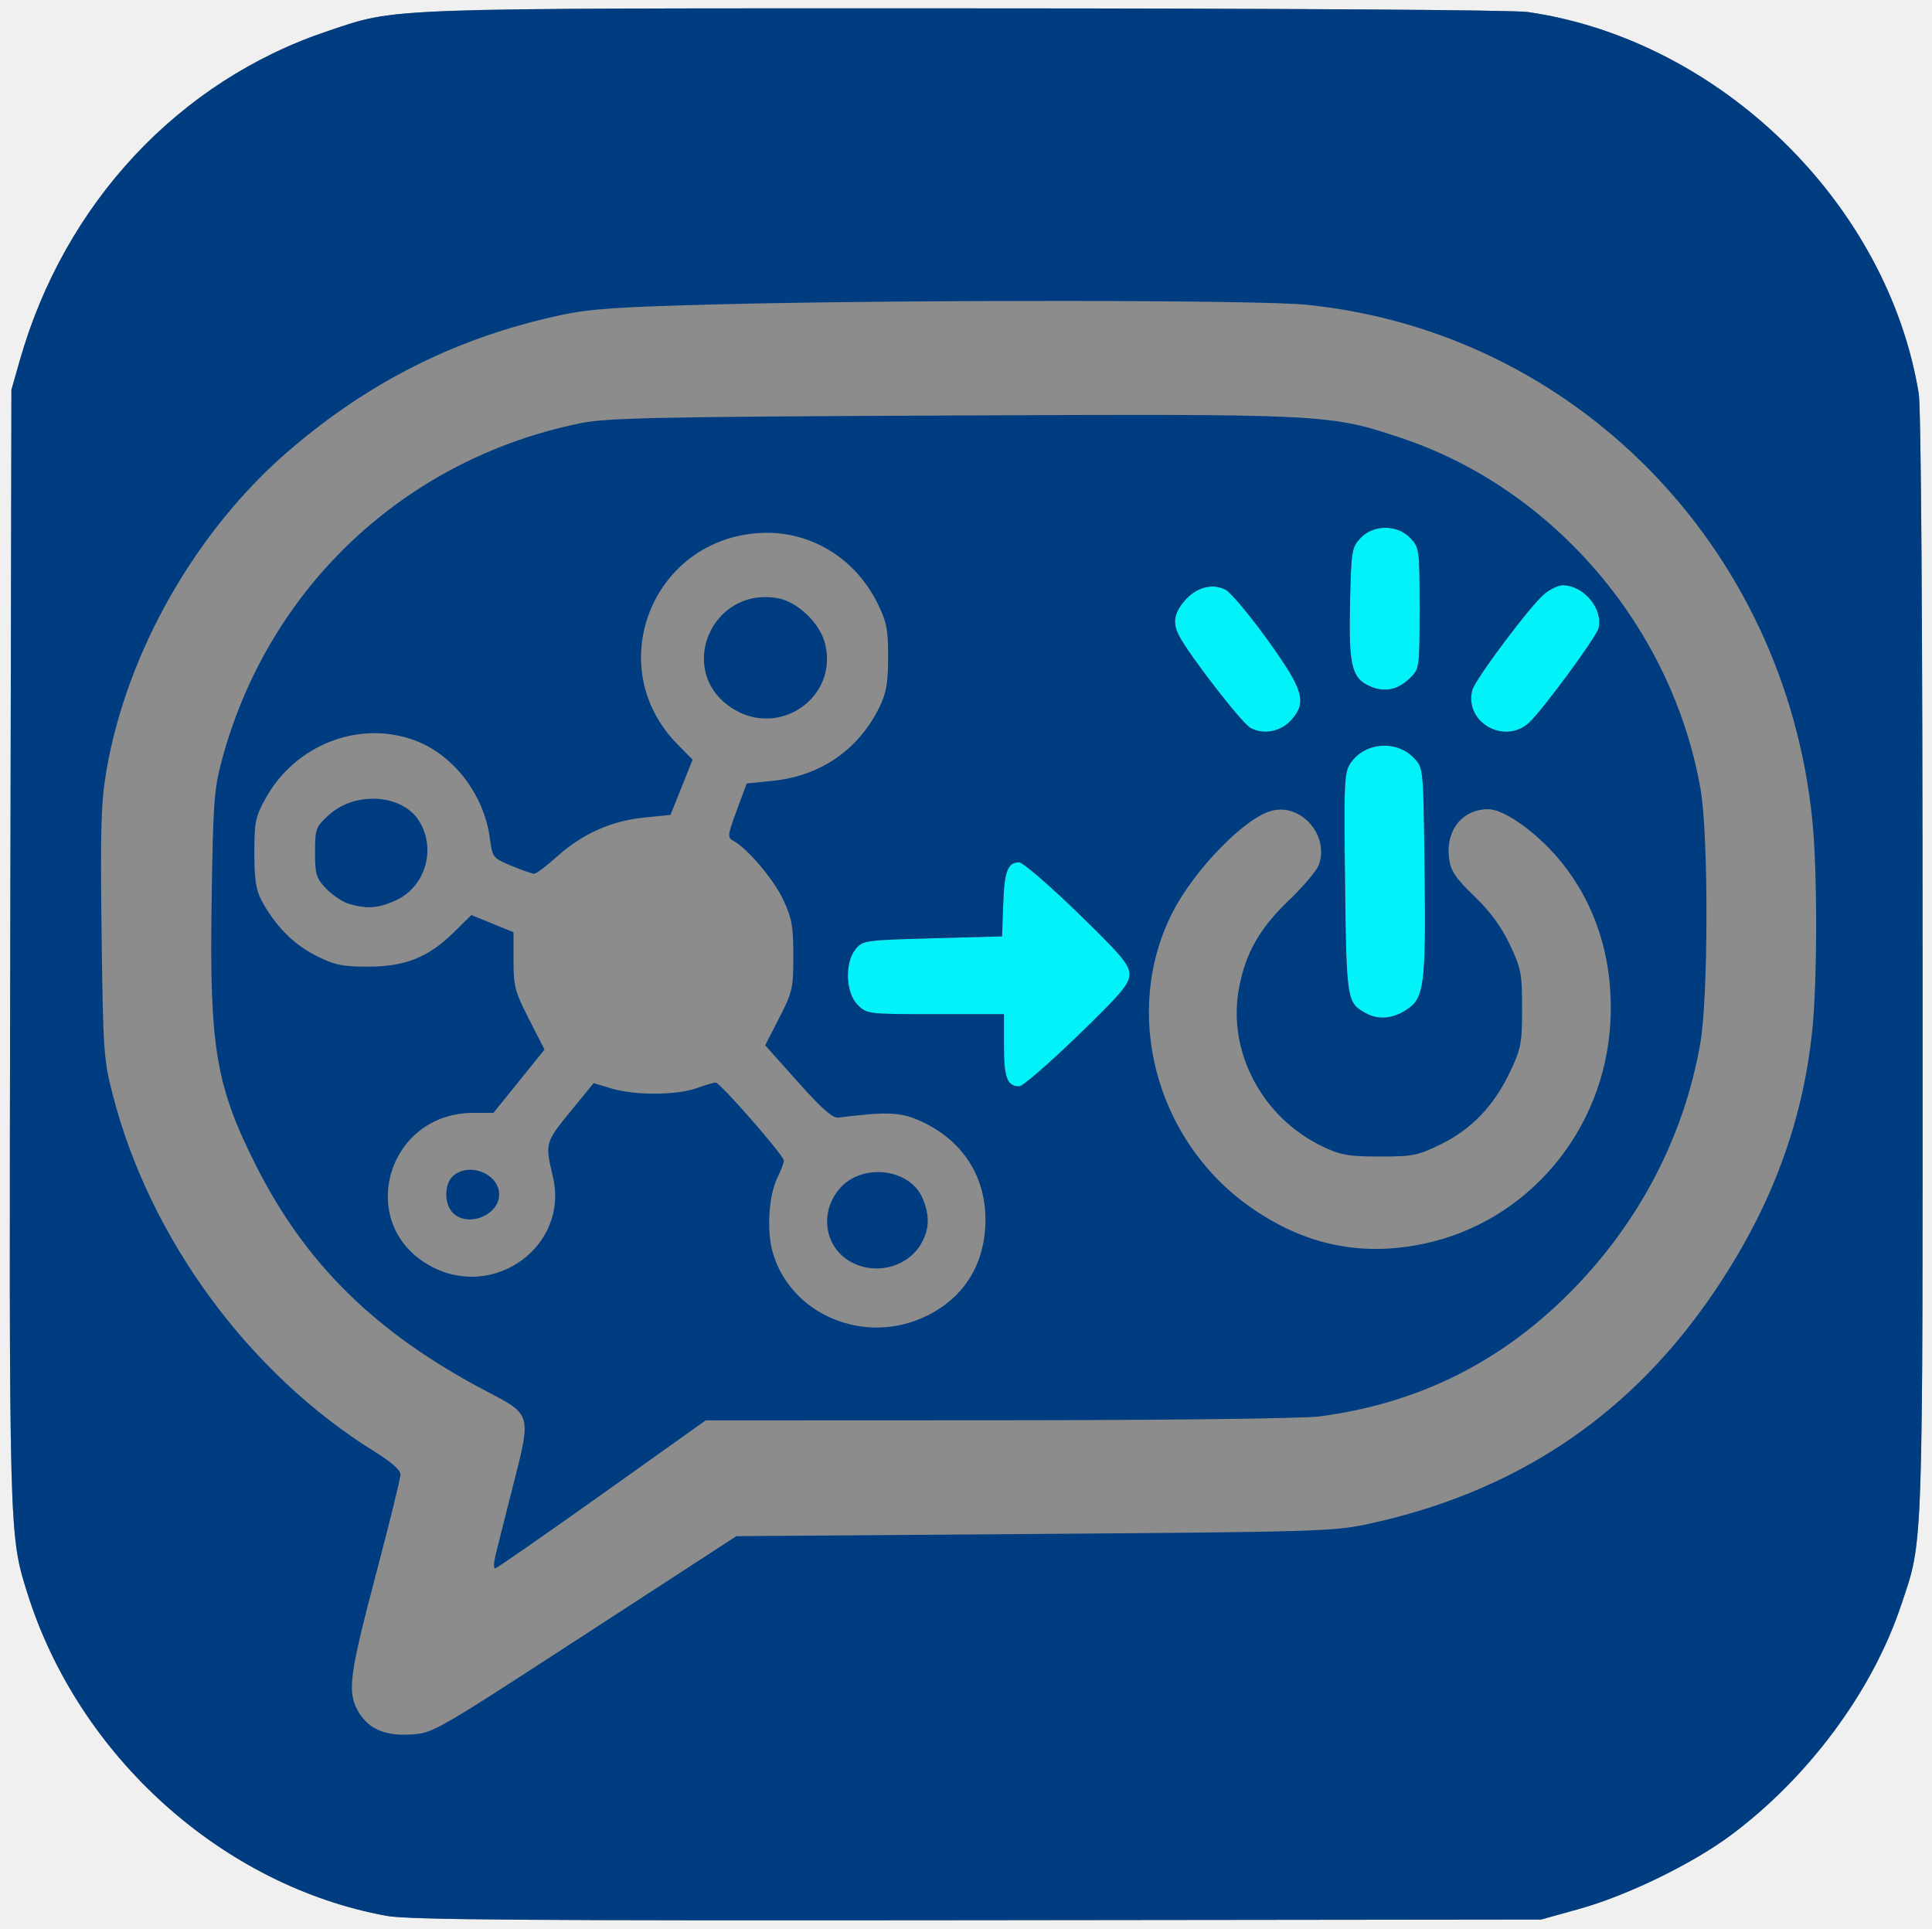
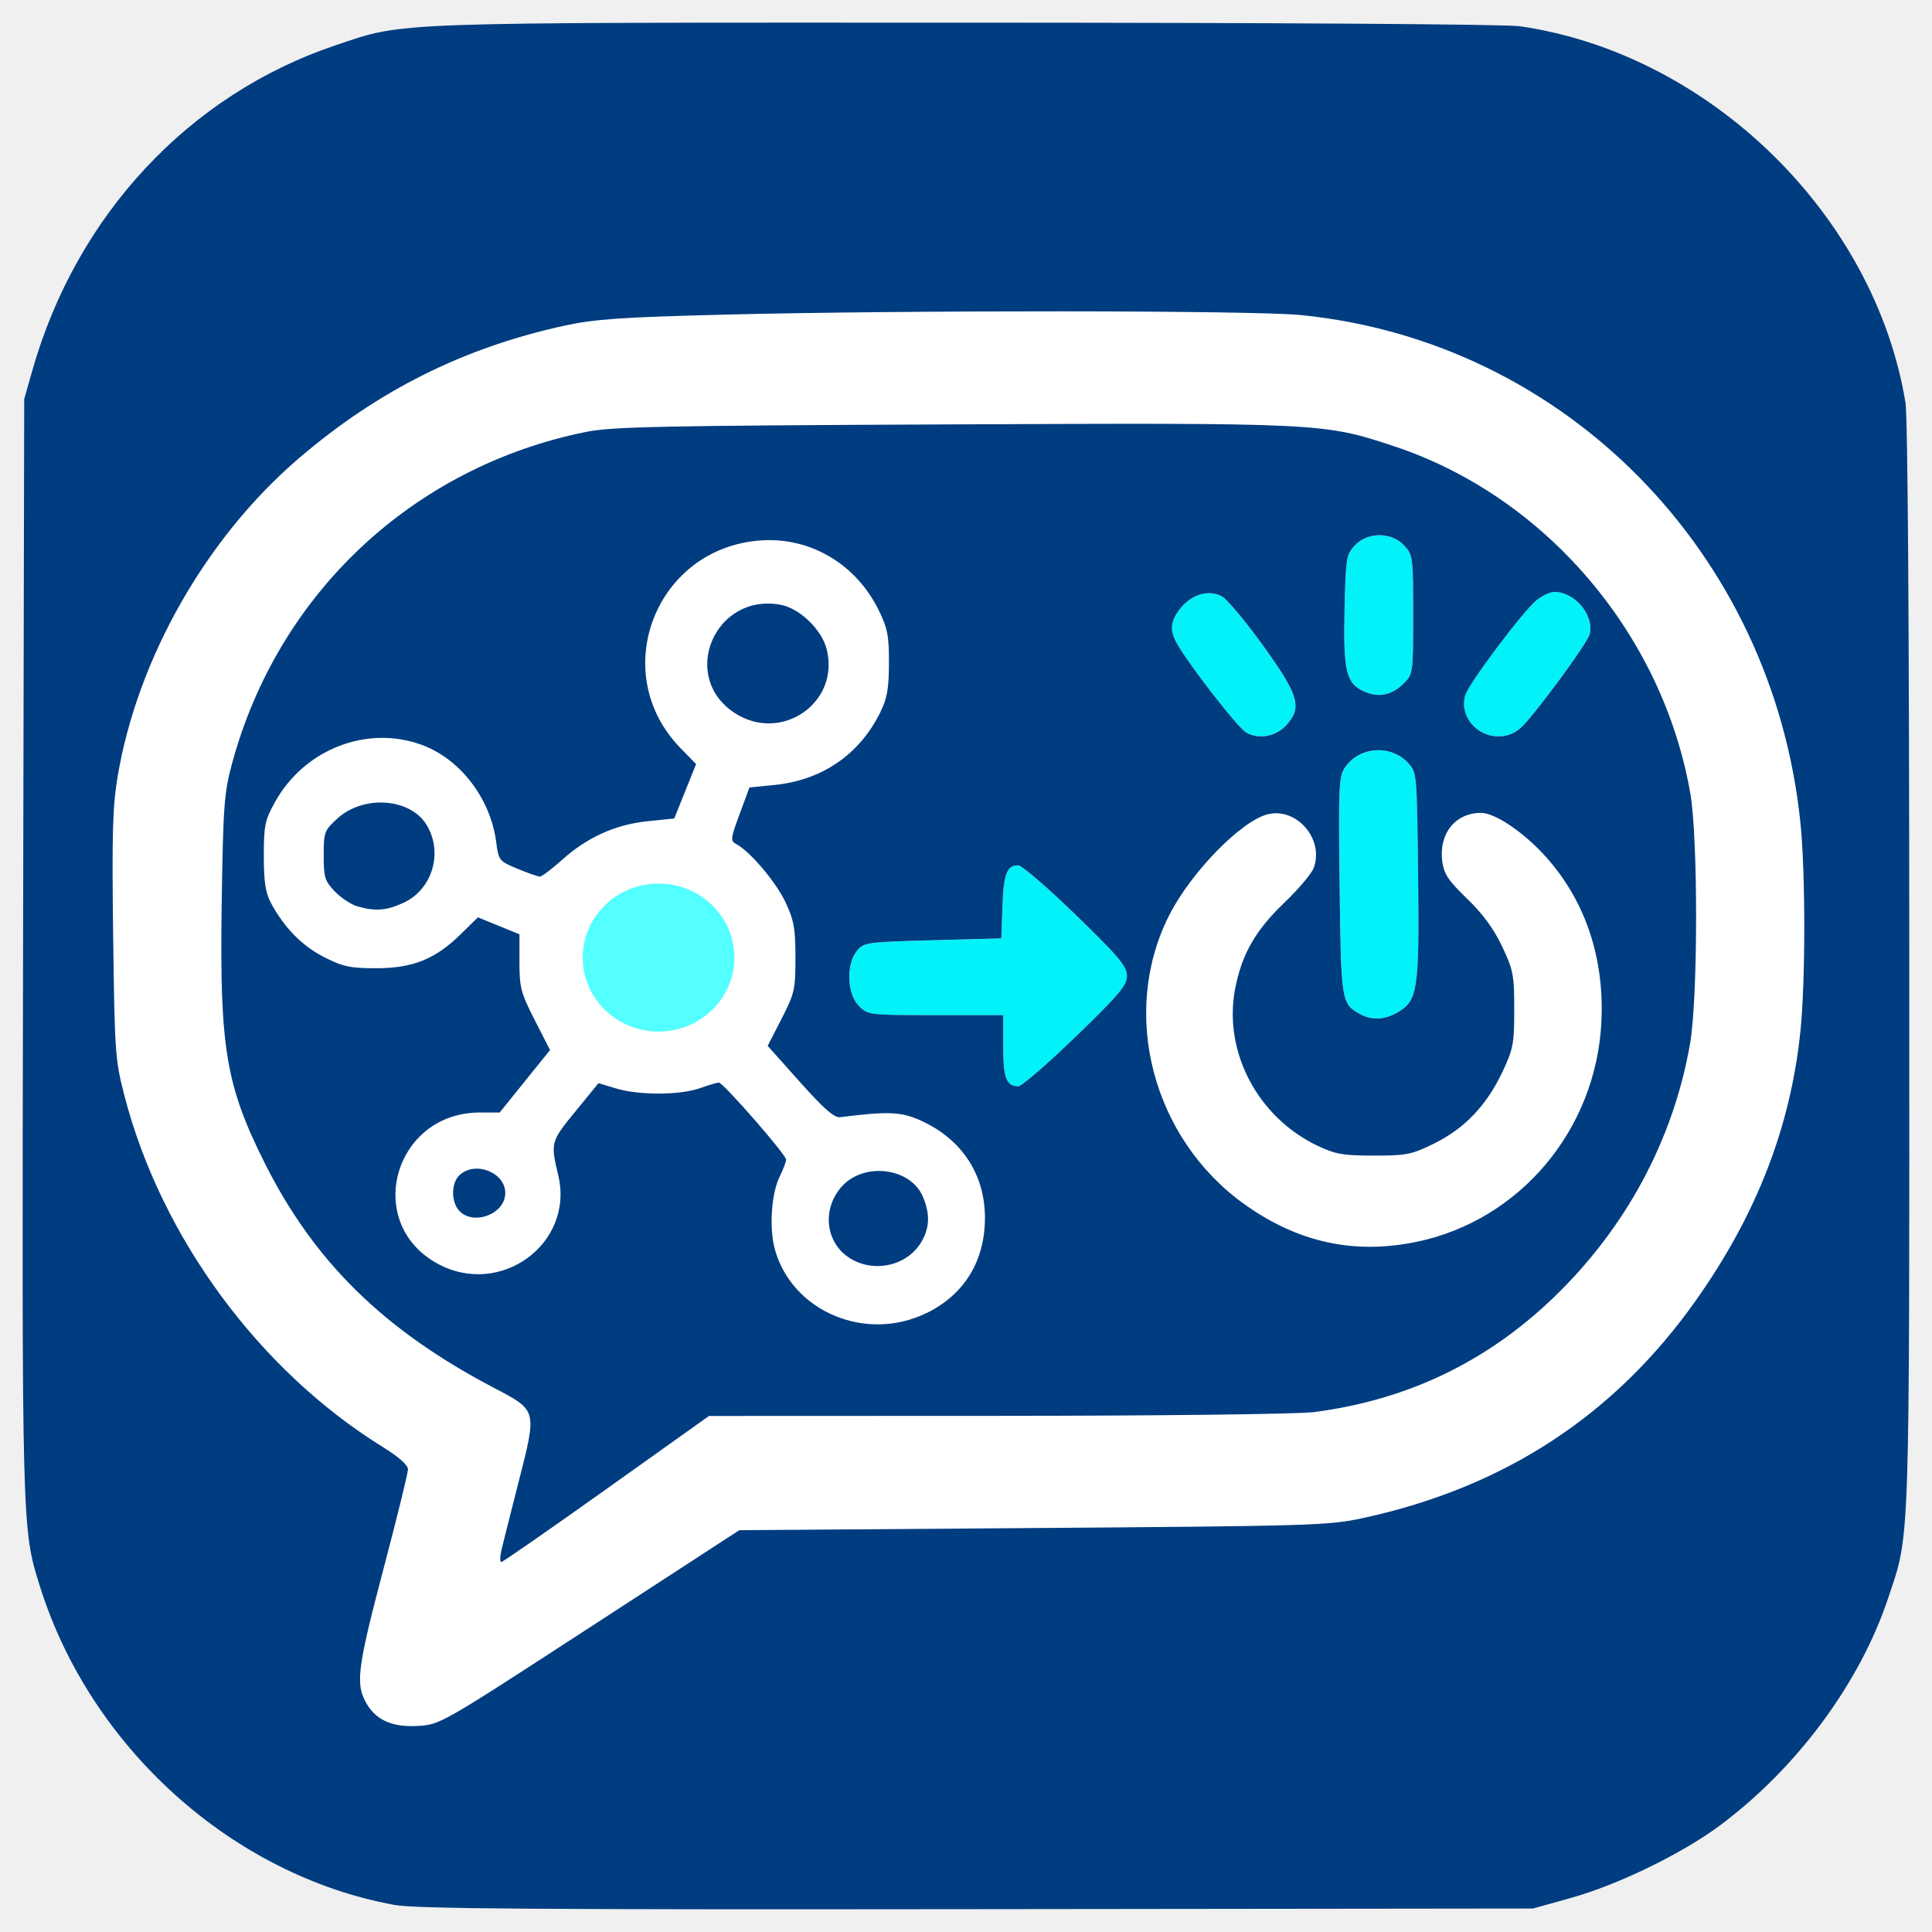
- <svg xmlns="http://www.w3.org/2000/svg" width="134.67mm" height="134.44mm" version="1.1" viewBox="0 0 134.67 134.44">
-   <g transform="translate(-41.698 -56.831)">
-     <path d="m68.641 190.37c-11.436-2.093-21.464-11.105-25.04-22.504-1.277-4.07-1.273-3.938-1.188-45.105l0.081-38.761 0.579-2.034c3.122-10.968 11.085-19.49 21.456-22.965 4.919-1.648 3.358-1.592 44.473-1.587 21.995 0.003 38.181 0.108 39.191 0.254 13.397 1.939 25.081 13.342 27.252 26.596 0.161 0.986 0.263 16.077 0.267 39.829 8e-3 41.72 0.068 39.94-1.503 44.64-1.996 5.973-6.432 11.965-11.848 16.004-2.7 2.013-7.229 4.216-10.597 5.153l-2.646 0.737-39.291 0.045c-31.438 0.036-39.67-0.024-41.188-0.302z" fill="#8c8c8c" />
-     <path d="m112.74 116.94c-0.798 0-1.032 0.616-1.113 2.924l-0.077 2.236-4.852 0.132c-4.705 0.128-4.868 0.151-5.358 0.757-0.773 0.956-0.696 3.045 0.144 3.885 0.642 0.642 0.707 0.65 5.424 0.65h4.774v2.196c0 2.236 0.224 2.831 1.067 2.831 0.238 0 2.062-1.578 4.054-3.506 3.071-2.972 3.622-3.627 3.622-4.3-3.5e-4 -0.672-0.556-1.333-3.611-4.3-1.986-1.928-3.82-3.506-4.075-3.506z" fill="#01f2f9" />
-     <path d="m138.29 108.81c-0.94-0.028-1.887 0.387-2.449 1.214-0.437 0.643-0.468 1.331-0.382 8.368 0.1 8.145 0.129 8.327 1.425 9.047 0.863 0.479 1.799 0.423 2.766-0.167 1.332-0.812 1.448-1.644 1.354-9.715-0.083-7.18-0.084-7.19-0.721-7.867-0.537-0.571-1.263-0.86-1.994-0.882z" fill="#01f2f9" />
-     <path d="m126.21 97.713c-0.692-4.6e-5 -1.408 0.353-1.959 1.009-0.731 0.869-0.832 1.536-0.366 2.425 0.73 1.393 4.355 6.071 4.972 6.416 0.909 0.509 2.131 0.269 2.861-0.561 1.092-1.241 0.837-2.09-1.669-5.571-1.245-1.73-2.563-3.302-2.928-3.493-0.287-0.151-0.597-0.224-0.912-0.224z" fill="#01f2f9" />
-     <path d="m150.62 97.624c-0.279 0-0.83 0.255-1.225 0.565-0.95 0.747-4.883 5.984-5.078 6.762-0.556 2.215 2.233 3.814 3.946 2.264 0.926-0.838 4.697-5.958 4.857-6.594 0.339-1.352-1.033-2.998-2.5-2.998z" fill="#01f2f9" />
-     <path d="m138.27 93.618c-0.645-1.5e-4 -1.289 0.239-1.74 0.719-0.608 0.647-0.646 0.88-0.728 4.527-0.098 4.358 0.112 5.234 1.389 5.799 1.02 0.452 1.946 0.26 2.799-0.579 0.65-0.64 0.661-0.721 0.661-4.857 0-4.087-0.018-4.226-0.641-4.889-0.451-0.48-1.095-0.719-1.74-0.719z" fill="#01f2f9" />
-     <path d="m68.641 190.37c-11.436-2.093-21.464-11.105-25.04-22.504-1.277-4.07-1.273-3.938-1.188-45.105l0.081-38.761 0.579-2.034c3.122-10.968 11.085-19.49 21.456-22.965 4.919-1.648 3.358-1.592 44.473-1.587 21.995 0.003 38.181 0.108 39.191 0.254 13.397 1.939 25.081 13.342 27.252 26.596 0.161 0.986 0.263 16.077 0.267 39.829 8e-3 41.72 0.068 39.94-1.503 44.64-1.996 5.973-6.432 11.965-11.848 16.004-2.7 2.013-7.229 4.216-10.597 5.153l-2.646 0.737-39.291 0.045c-31.438 0.036-39.67-0.024-41.188-0.302zm13.816-19.596 10.571-6.87 20.77-0.153c19.813-0.146 20.888-0.178 23.332-0.71 9.993-2.173 17.769-7.26 23.512-15.382 4.287-6.064 6.693-12.268 7.382-19.04 0.357-3.512 0.358-11.101 2e-3 -14.628-1.931-19.11-16.606-34.048-35.289-35.92-3.378-0.339-28.029-0.356-40.898-0.029-7.145 0.182-9.027 0.312-11.133 0.769-7.138 1.55-13.213 4.582-18.827 9.395-6.523 5.593-11.367 14.094-12.778 22.427-0.359 2.121-0.414 4.041-0.322 11.245 0.106 8.3 0.142 8.805 0.797 11.333 2.588 9.989 9.508 19.396 18.252 24.812 1.135 0.703 1.786 1.28 1.786 1.583 0 0.262-0.774 3.409-1.72 6.992-1.806 6.843-1.978 8.075-1.31 9.367 0.679 1.312 1.848 1.87 3.704 1.766 1.596-0.089 1.628-0.108 12.171-6.96zm-6.234-5.481c0.113-0.473 0.642-2.575 1.177-4.671 1.351-5.3 1.392-5.144-1.796-6.819-7.718-4.055-12.622-8.873-16.111-15.828-2.749-5.481-3.196-8.16-3.045-18.256 0.104-6.945 0.172-7.886 0.72-9.922 3.236-12.032 12.775-20.986 25.004-23.469 1.846-0.375 5.236-0.445 25.805-0.536 26.145-0.115 26.362-0.104 31.332 1.545 10.68 3.544 18.963 13.247 20.928 24.512 0.555 3.183 0.544 14.47-0.017 17.689-1.188 6.815-4.555 13.057-9.696 17.98-4.728 4.527-10.328 7.195-16.882 8.043-1.127 0.146-10.791 0.26-22.37 0.265l-20.385 8e-3 -7.245 5.159c-3.985 2.838-7.33 5.159-7.434 5.159-0.104 0-0.097-0.387 0.016-0.86zm30.047-16.73c2.673-1.308 4.129-3.693 4.119-6.75-0.01-3.05-1.633-5.518-4.491-6.827-1.411-0.646-2.32-0.687-5.75-0.257-0.407 0.051-1.155-0.605-2.833-2.485l-2.28-2.554 0.981-1.912c0.92-1.793 0.981-2.062 0.981-4.325 0-2.053-0.104-2.634-0.696-3.896-0.667-1.423-2.497-3.588-3.475-4.113-0.438-0.235-0.424-0.367 0.227-2.128l0.693-1.878 1.758-0.174c3.369-0.333 6.022-2.153 7.491-5.137 0.483-0.981 0.605-1.678 0.61-3.476 6e-3 -1.928-0.098-2.461-0.724-3.737-1.59-3.237-4.792-5.148-8.265-4.93-7.496 0.469-10.958 9.334-5.734 14.682l1.094 1.119-1.544 3.846-1.871 0.191c-2.284 0.234-4.282 1.135-6.058 2.731-0.721 0.648-1.426 1.179-1.567 1.179s-0.854-0.248-1.584-0.552c-1.299-0.54-1.331-0.58-1.507-1.907-0.411-3.098-2.576-5.891-5.324-6.869-3.863-1.374-8.253 0.361-10.31 4.074-0.707 1.277-0.785 1.652-0.784 3.798 7.69e-4 1.819 0.118 2.6 0.496 3.307 0.936 1.752 2.215 3.055 3.768 3.841 1.33 0.673 1.845 0.783 3.668 0.784 2.59 1e-3 4.187-0.64 5.982-2.403l1.215-1.193 2.936 1.198v1.972c0 1.786 0.102 2.172 1.081 4.089l1.081 2.116-1.779 2.206-1.779 2.206-1.398 2e-4c-6.079 8.4e-4 -8.263 7.809-2.987 10.68 4.437 2.415 9.676-1.421 8.524-6.242-0.552-2.31-0.532-2.383 1.204-4.506l1.639-2.005 1.247 0.375c1.626 0.489 4.507 0.479 5.925-0.022 0.619-0.218 1.218-0.397 1.332-0.397 0.306 0 4.753 5.089 4.753 5.44 0 0.165-0.203 0.705-0.45 1.2-0.594 1.187-0.756 3.662-0.338 5.154 1.232 4.401 6.441 6.578 10.723 4.483zm-5.387-3.849c-1.728-1.054-2.046-3.386-0.682-5.008 1.549-1.841 4.929-1.456 5.813 0.661 0.512 1.226 0.468 2.211-0.144 3.216-1 1.641-3.297 2.161-4.988 1.131zm-27.658-3.388c-0.581-0.642-0.557-1.972 0.046-2.518 1.115-1.009 3.22-0.171 3.22 1.282 0 1.482-2.267 2.34-3.266 1.236zm-7.195-21.493c-0.442-0.129-1.156-0.602-1.587-1.052-0.705-0.736-0.784-0.992-0.784-2.541 0-1.639 0.046-1.765 0.949-2.593 1.852-1.697 5.16-1.471 6.32 0.432 1.195 1.96 0.41 4.579-1.652 5.516-1.207 0.548-1.985 0.605-3.246 0.238zm26.684-13.649c-3.946-2.559-1.42-8.522 3.24-7.648 1.355 0.254 2.901 1.749 3.253 3.145 0.948 3.763-3.199 6.639-6.493 4.503zm48.203 37.346c7.288-1.525 12.655-7.91 13.036-15.512 0.226-4.502-1.124-8.545-3.887-11.642-1.561-1.749-3.61-3.142-4.622-3.142-1.824 0-2.998 1.482-2.734 3.45 0.116 0.863 0.44 1.346 1.754 2.612 1.106 1.065 1.883 2.124 2.472 3.368 0.791 1.67 0.859 2.024 0.859 4.46 0 2.422-0.071 2.796-0.837 4.413-1.12 2.364-2.673 3.992-4.813 5.046-1.6 0.788-1.958 0.86-4.266 0.86-2.167 0-2.722-0.096-3.974-0.691-4.215-2-6.66-6.606-5.848-11.015 0.455-2.469 1.427-4.185 3.486-6.154 0.989-0.946 1.922-2.047 2.074-2.447 0.769-2.032-1.19-4.319-3.254-3.801-1.873 0.47-5.422 4.109-6.953 7.13-3.501 6.908-1.188 15.772 5.329 20.422 3.781 2.698 7.771 3.563 12.178 2.641zm-24.115-14.486c3.071-2.972 3.622-3.627 3.622-4.3-3.5e-4 -0.672-0.556-1.333-3.611-4.3-1.986-1.928-3.82-3.506-4.075-3.506-0.798 0-1.032 0.616-1.112 2.924l-0.078 2.236-4.853 0.132c-4.705 0.128-4.868 0.151-5.358 0.757-0.773 0.956-0.696 3.045 0.144 3.885 0.642 0.642 0.707 0.649 5.424 0.649h4.774v2.196c0 2.236 0.224 2.831 1.067 2.831 0.238 0 2.062-1.578 4.054-3.506zm22.844-1.774c1.332-0.812 1.448-1.643 1.354-9.714-0.083-7.18-0.084-7.19-0.721-7.867-1.227-1.305-3.443-1.139-4.443 0.333-0.437 0.643-0.468 1.331-0.382 8.369 0.1 8.145 0.128 8.327 1.425 9.047 0.863 0.479 1.799 0.423 2.766-0.167zm-7.923-20.267c1.092-1.241 0.837-2.09-1.669-5.572-1.245-1.73-2.563-3.302-2.927-3.493-0.919-0.483-2.069-0.169-2.871 0.785-0.731 0.869-0.832 1.536-0.366 2.425 0.73 1.393 4.355 6.071 4.971 6.416 0.909 0.509 2.131 0.269 2.861-0.561zm16.543 0.213c0.926-0.838 4.697-5.958 4.857-6.593 0.339-1.352-1.033-2.998-2.5-2.998-0.279 0-0.83 0.254-1.225 0.565-0.95 0.747-4.883 5.984-5.078 6.762-0.556 2.215 2.232 3.815 3.946 2.264zm-8.275-3.131c0.65-0.64 0.661-0.721 0.661-4.857 0-4.087-0.018-4.225-0.641-4.889-0.901-0.959-2.578-0.96-3.48-8.07e-4 -0.608 0.647-0.646 0.88-0.728 4.527-0.098 4.358 0.112 5.233 1.388 5.799 1.02 0.452 1.947 0.26 2.799-0.579z" fill="#003c80" />
+ <svg xmlns="http://www.w3.org/2000/svg" width="512" height="512" version="1.1" viewBox="0 0 135.47 135.47">
+   <g transform="matrix(.99219 0 0 .99266 40.862 61.956)">
+     <path transform="translate(8.0148e-7)" d="m-12.517 70.815c-11.207-2.051-21.035-10.883-24.539-22.054-1.251-3.988-1.248-3.859-1.164-44.203l0.079-37.986 0.567-1.993c3.06-10.749 10.863-19.1 21.027-22.506 4.82-1.615 3.291-1.56 43.584-1.555 21.555 0.003 37.417 0.106 38.407 0.249 13.129 1.9 24.579 13.075 26.707 26.064 0.158 0.966 0.258 15.755 0.262 39.032 8e-3 40.886 0.067 39.141-1.473 43.747-1.956 5.854-6.304 11.726-11.611 15.684-2.646 1.973-7.085 4.131-10.385 5.05l-2.593 0.722-38.505 0.044c-30.809 0.035-38.877-0.024-40.364-0.296z" fill="#ffffff" stroke-width=".98" />
+     <path d="m30.774-1.288c-0.798 0-1.032 0.616-1.113 2.924l-0.077 2.236-4.852 0.132c-4.705 0.128-4.868 0.151-5.358 0.757-0.773 0.956-0.696 3.045 0.144 3.885 0.642 0.642 0.707 0.65 5.424 0.65h4.774v2.196c0 2.236 0.224 2.831 1.067 2.831 0.238 0 2.062-1.578 4.054-3.506 3.071-2.972 3.622-3.627 3.622-4.3-3.5e-4 -0.672-0.556-1.333-3.611-4.3-1.986-1.928-3.82-3.506-4.075-3.506z" fill="#01f2f9" />
+     <path d="m56.324-9.418c-0.94-0.028-1.887 0.387-2.449 1.214-0.437 0.643-0.468 1.331-0.382 8.368 0.1 8.145 0.129 8.327 1.425 9.047 0.863 0.479 1.799 0.423 2.766-0.167 1.332-0.812 1.448-1.644 1.354-9.715-0.083-7.18-0.084-7.19-0.721-7.867-0.537-0.571-1.263-0.86-1.994-0.882z" fill="#01f2f9" />
+     <path d="m44.244-20.515c-0.692-4.6e-5 -1.408 0.353-1.959 1.009-0.731 0.869-0.832 1.536-0.366 2.425 0.73 1.393 4.355 6.071 4.972 6.416 0.909 0.509 2.131 0.269 2.861-0.561 1.092-1.241 0.837-2.09-1.669-5.571-1.245-1.73-2.563-3.302-2.928-3.493-0.287-0.151-0.597-0.224-0.912-0.224z" fill="#01f2f9" />
+     <path d="m68.654-20.604c-0.279 0-0.83 0.255-1.225 0.565-0.95 0.747-4.883 5.984-5.078 6.762-0.556 2.215 2.233 3.814 3.946 2.264 0.926-0.838 4.697-5.958 4.857-6.594 0.339-1.352-1.033-2.998-2.5-2.998z" fill="#01f2f9" />
+     <path d="m56.304-24.61c-0.645-1.5e-4 -1.289 0.239-1.74 0.719-0.608 0.647-0.646 0.88-0.728 4.527-0.098 4.358 0.112 5.234 1.389 5.799 1.02 0.452 1.946 0.26 2.799-0.579 0.65-0.64 0.661-0.721 0.661-4.857 0-4.087-0.018-4.226-0.641-4.889-0.451-0.48-1.095-0.719-1.74-0.719z" fill="#01f2f9" />
+     <path d="m-13.325 72.142c-11.436-2.093-21.464-11.105-25.04-22.504-1.277-4.07-1.273-3.938-1.188-45.105l0.081-38.761 0.579-2.034c3.122-10.968 11.085-19.49 21.456-22.965 4.919-1.648 3.358-1.592 44.473-1.587 21.995 0.003 38.181 0.108 39.191 0.254 13.397 1.939 25.081 13.342 27.252 26.596 0.161 0.986 0.263 16.077 0.267 39.829 8e-3 41.72 0.068 39.94-1.503 44.64-1.996 5.973-6.432 11.965-11.848 16.004-2.7 2.013-7.229 4.216-10.597 5.153l-2.646 0.737-39.291 0.045c-31.438 0.036-39.67-0.024-41.188-0.302zm13.816-19.596 10.571-6.87 20.77-0.153c19.813-0.146 20.888-0.178 23.332-0.71 9.993-2.173 17.769-7.26 23.512-15.382 4.287-6.064 6.693-12.268 7.382-19.04 0.357-3.512 0.358-11.101 2e-3 -14.628-1.931-19.11-16.606-34.048-35.289-35.92-3.378-0.339-28.029-0.356-40.898-0.029-7.145 0.182-9.027 0.312-11.133 0.769-7.138 1.55-13.213 4.582-18.827 9.395-6.523 5.593-11.367 14.094-12.778 22.427-0.359 2.121-0.414 4.041-0.322 11.245 0.106 8.3 0.142 8.805 0.797 11.333 2.588 9.989 9.508 19.396 18.252 24.812 1.135 0.703 1.786 1.28 1.786 1.583 0 0.262-0.774 3.409-1.72 6.992-1.806 6.843-1.978 8.075-1.31 9.367 0.679 1.312 1.848 1.87 3.704 1.766 1.596-0.089 1.628-0.108 12.171-6.96zm-6.234-5.481c0.113-0.473 0.642-2.575 1.177-4.671 1.351-5.3 1.392-5.144-1.796-6.819-7.718-4.055-12.622-8.873-16.111-15.828-2.749-5.481-3.196-8.16-3.045-18.256 0.104-6.945 0.172-7.886 0.72-9.922 3.236-12.032 12.775-20.986 25.004-23.469 1.846-0.375 5.236-0.445 25.805-0.536 26.145-0.115 26.362-0.104 31.332 1.545 10.68 3.544 18.963 13.247 20.928 24.512 0.555 3.183 0.544 14.47-0.017 17.689-1.188 6.815-4.555 13.057-9.696 17.98-4.728 4.527-10.328 7.195-16.882 8.043-1.127 0.146-10.791 0.26-22.37 0.265l-20.385 8e-3 -7.245 5.159c-3.985 2.838-7.33 5.159-7.434 5.159-0.104 0-0.097-0.387 0.016-0.86zm30.047-16.73c2.673-1.308 4.129-3.693 4.119-6.75-0.01-3.05-1.633-5.518-4.491-6.827-1.411-0.646-2.32-0.687-5.75-0.257-0.407 0.051-1.155-0.605-2.833-2.485l-2.28-2.554 0.981-1.912c0.92-1.793 0.981-2.062 0.981-4.325 0-2.053-0.104-2.634-0.696-3.896-0.667-1.423-2.497-3.588-3.475-4.113-0.438-0.235-0.424-0.367 0.227-2.128l0.693-1.878 1.758-0.174c3.369-0.333 6.022-2.153 7.491-5.137 0.483-0.981 0.605-1.678 0.61-3.476 6e-3 -1.928-0.098-2.461-0.724-3.737-1.59-3.237-4.792-5.148-8.265-4.93-7.496 0.469-10.958 9.334-5.734 14.682l1.094 1.119-1.544 3.846-1.871 0.191c-2.284 0.234-4.282 1.135-6.058 2.731-0.721 0.648-1.426 1.179-1.567 1.179s-0.854-0.248-1.584-0.552c-1.299-0.54-1.331-0.58-1.507-1.907-0.411-3.098-2.576-5.891-5.324-6.869-3.863-1.374-8.253 0.361-10.31 4.074-0.707 1.277-0.785 1.652-0.784 3.798 7.69e-4 1.819 0.118 2.6 0.496 3.307 0.936 1.752 2.215 3.055 3.768 3.841 1.33 0.673 1.845 0.783 3.668 0.784 2.59 1e-3 4.187-0.64 5.982-2.403l1.215-1.193 2.936 1.198v1.972c0 1.786 0.102 2.172 1.081 4.089l1.081 2.116-3.559 4.412-1.398 2e-4c-6.079 8.4e-4 -8.263 7.809-2.987 10.68 4.437 2.415 9.676-1.421 8.524-6.242-0.552-2.31-0.532-2.383 1.204-4.506l1.639-2.005 1.247 0.375c1.626 0.489 4.507 0.479 5.925-0.022 0.619-0.218 1.218-0.397 1.332-0.397 0.306 0 4.753 5.089 4.753 5.44 0 0.165-0.203 0.705-0.45 1.2-0.594 1.187-0.756 3.662-0.338 5.154 1.232 4.401 6.441 6.578 10.723 4.483zm-5.387-3.849c-1.728-1.054-2.046-3.386-0.682-5.008 1.549-1.841 4.929-1.456 5.813 0.661 0.512 1.226 0.468 2.211-0.144 3.216-1 1.641-3.297 2.161-4.988 1.131zm-27.658-3.388c-0.581-0.642-0.557-1.972 0.046-2.518 1.115-1.009 3.22-0.171 3.22 1.282 0 1.482-2.267 2.34-3.266 1.236zm-7.195-21.493c-0.442-0.129-1.156-0.602-1.587-1.052-0.705-0.736-0.784-0.992-0.784-2.541 0-1.639 0.046-1.765 0.949-2.593 1.852-1.697 5.16-1.471 6.32 0.432 1.195 1.96 0.41 4.579-1.652 5.516-1.207 0.548-1.985 0.605-3.246 0.238zm26.684-13.649c-3.946-2.559-1.42-8.522 3.24-7.648 1.355 0.254 2.901 1.749 3.253 3.145 0.948 3.763-3.199 6.639-6.493 4.503zm48.203 37.346c7.288-1.525 12.655-7.91 13.036-15.512 0.226-4.502-1.124-8.545-3.887-11.642-1.561-1.749-3.61-3.142-4.622-3.142-1.824 0-2.998 1.482-2.734 3.45 0.116 0.863 0.44 1.346 1.754 2.612 1.106 1.065 1.883 2.124 2.472 3.368 0.791 1.67 0.859 2.024 0.859 4.46 0 2.422-0.071 2.796-0.837 4.413-1.12 2.364-2.673 3.992-4.813 5.046-1.6 0.788-1.958 0.86-4.266 0.86-2.167 0-2.722-0.096-3.974-0.691-4.215-2-6.66-6.606-5.848-11.015 0.455-2.469 1.427-4.185 3.486-6.154 0.989-0.946 1.922-2.047 2.074-2.447 0.769-2.032-1.19-4.319-3.254-3.801-1.873 0.47-5.422 4.109-6.953 7.13-3.501 6.908-1.188 15.772 5.329 20.422 3.781 2.698 7.771 3.563 12.178 2.641zm-24.115-14.486c3.071-2.972 3.622-3.627 3.622-4.3-3.5e-4 -0.672-0.556-1.333-3.611-4.3-1.986-1.928-3.82-3.506-4.075-3.506-0.798 0-1.032 0.616-1.112 2.924l-0.078 2.236-4.853 0.132c-4.705 0.128-4.868 0.151-5.358 0.757-0.773 0.956-0.696 3.045 0.144 3.885 0.642 0.642 0.707 0.649 5.424 0.649h4.774v2.196c0 2.236 0.224 2.831 1.067 2.831 0.238 0 2.062-1.578 4.054-3.506zm22.844-1.774c1.332-0.812 1.448-1.643 1.354-9.714-0.083-7.18-0.084-7.19-0.721-7.867-1.227-1.305-3.443-1.139-4.443 0.333-0.437 0.643-0.468 1.331-0.382 8.369 0.1 8.145 0.128 8.327 1.425 9.047 0.863 0.479 1.799 0.423 2.766-0.167zm-7.923-20.267c1.092-1.241 0.837-2.09-1.669-5.572-1.245-1.73-2.563-3.302-2.927-3.493-0.919-0.483-2.069-0.169-2.871 0.785-0.731 0.869-0.832 1.536-0.366 2.425 0.73 1.393 4.355 6.071 4.971 6.416 0.909 0.509 2.131 0.269 2.861-0.561zm16.543 0.213c0.926-0.838 4.697-5.958 4.857-6.593 0.339-1.352-1.033-2.998-2.5-2.998-0.279 0-0.83 0.254-1.225 0.565-0.95 0.747-4.883 5.984-5.078 6.762-0.556 2.215 2.232 3.815 3.946 2.264zm-8.275-3.131c0.65-0.64 0.661-0.721 0.661-4.857 0-4.087-0.018-4.225-0.641-4.889-0.901-0.959-2.578-0.96-3.48-8.07e-4 -0.608 0.647-0.646 0.88-0.728 4.527-0.098 4.358 0.112 5.233 1.388 5.799 1.02 0.452 1.947 0.26 2.799-0.579z" fill="#003c80" />
+     <path d="m10.716 5.227a5.358 5.227 0 0 1-5.358 5.227 5.358 5.227 0 0 1-5.358-5.227 5.358 5.227 0 0 1 5.358-5.227 5.358 5.227 0 0 1 5.358 5.227z" fill="#53ffff" stroke-width="0" />
  </g>
</svg>
